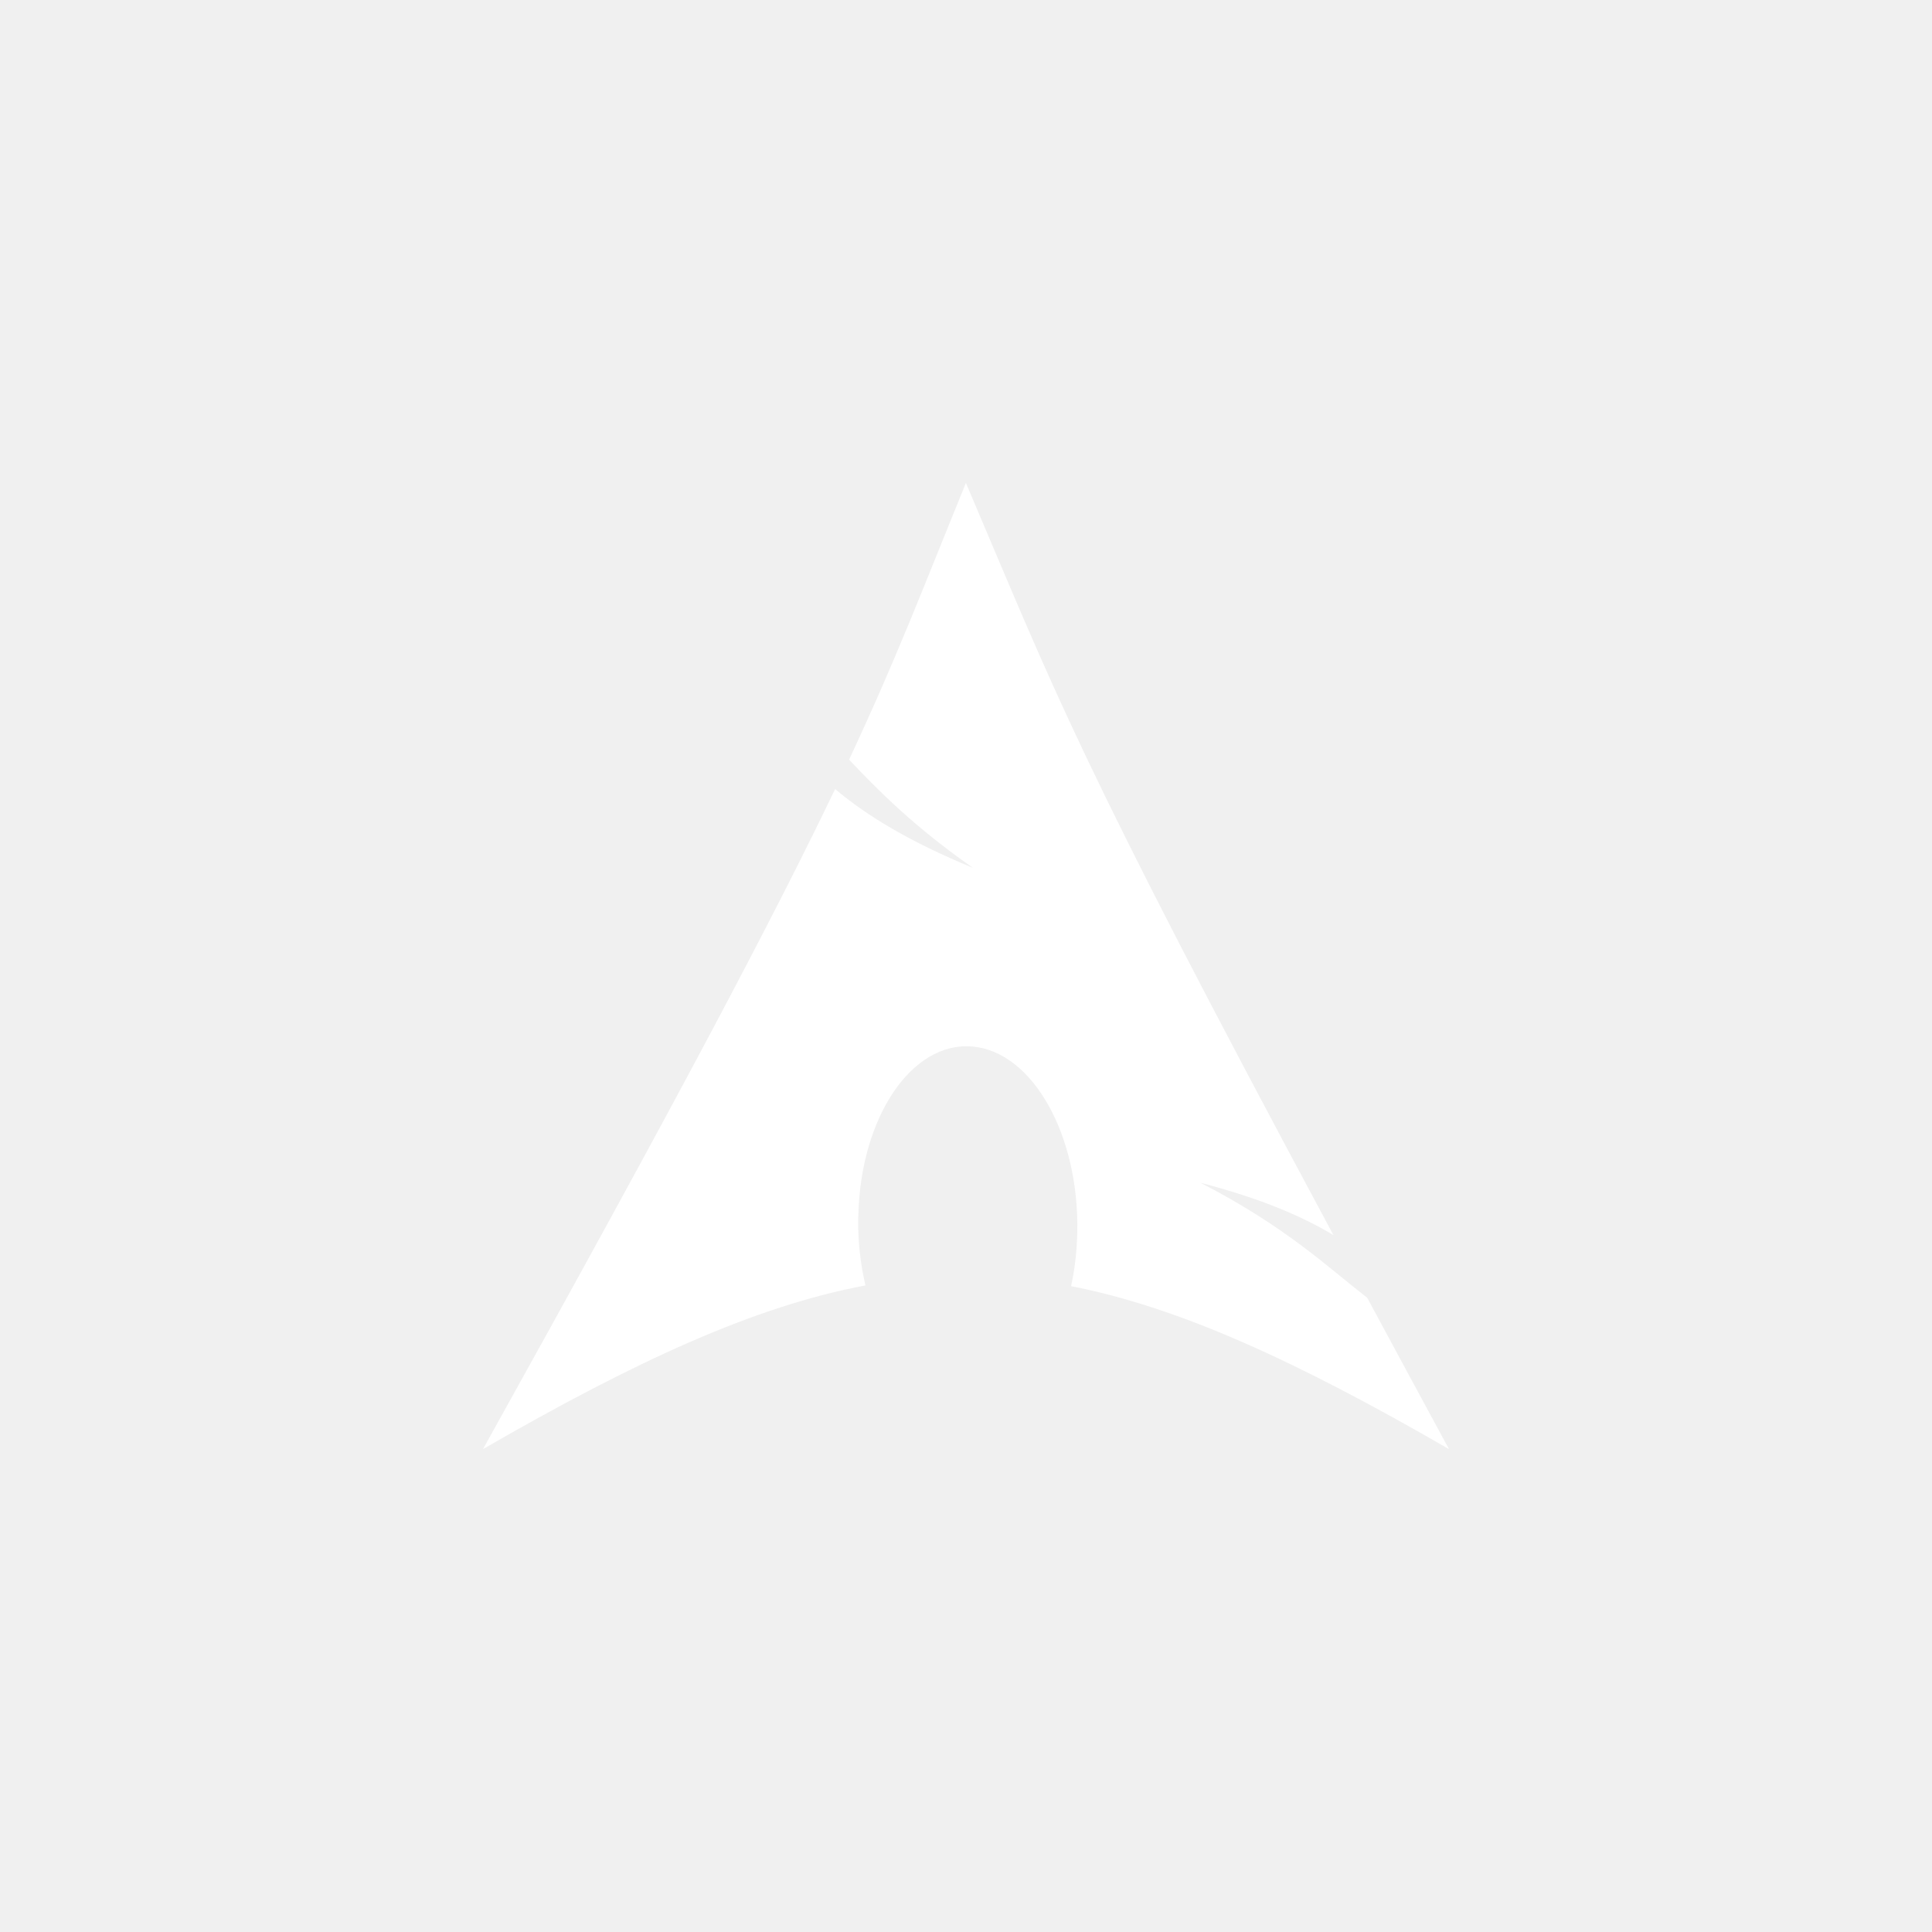
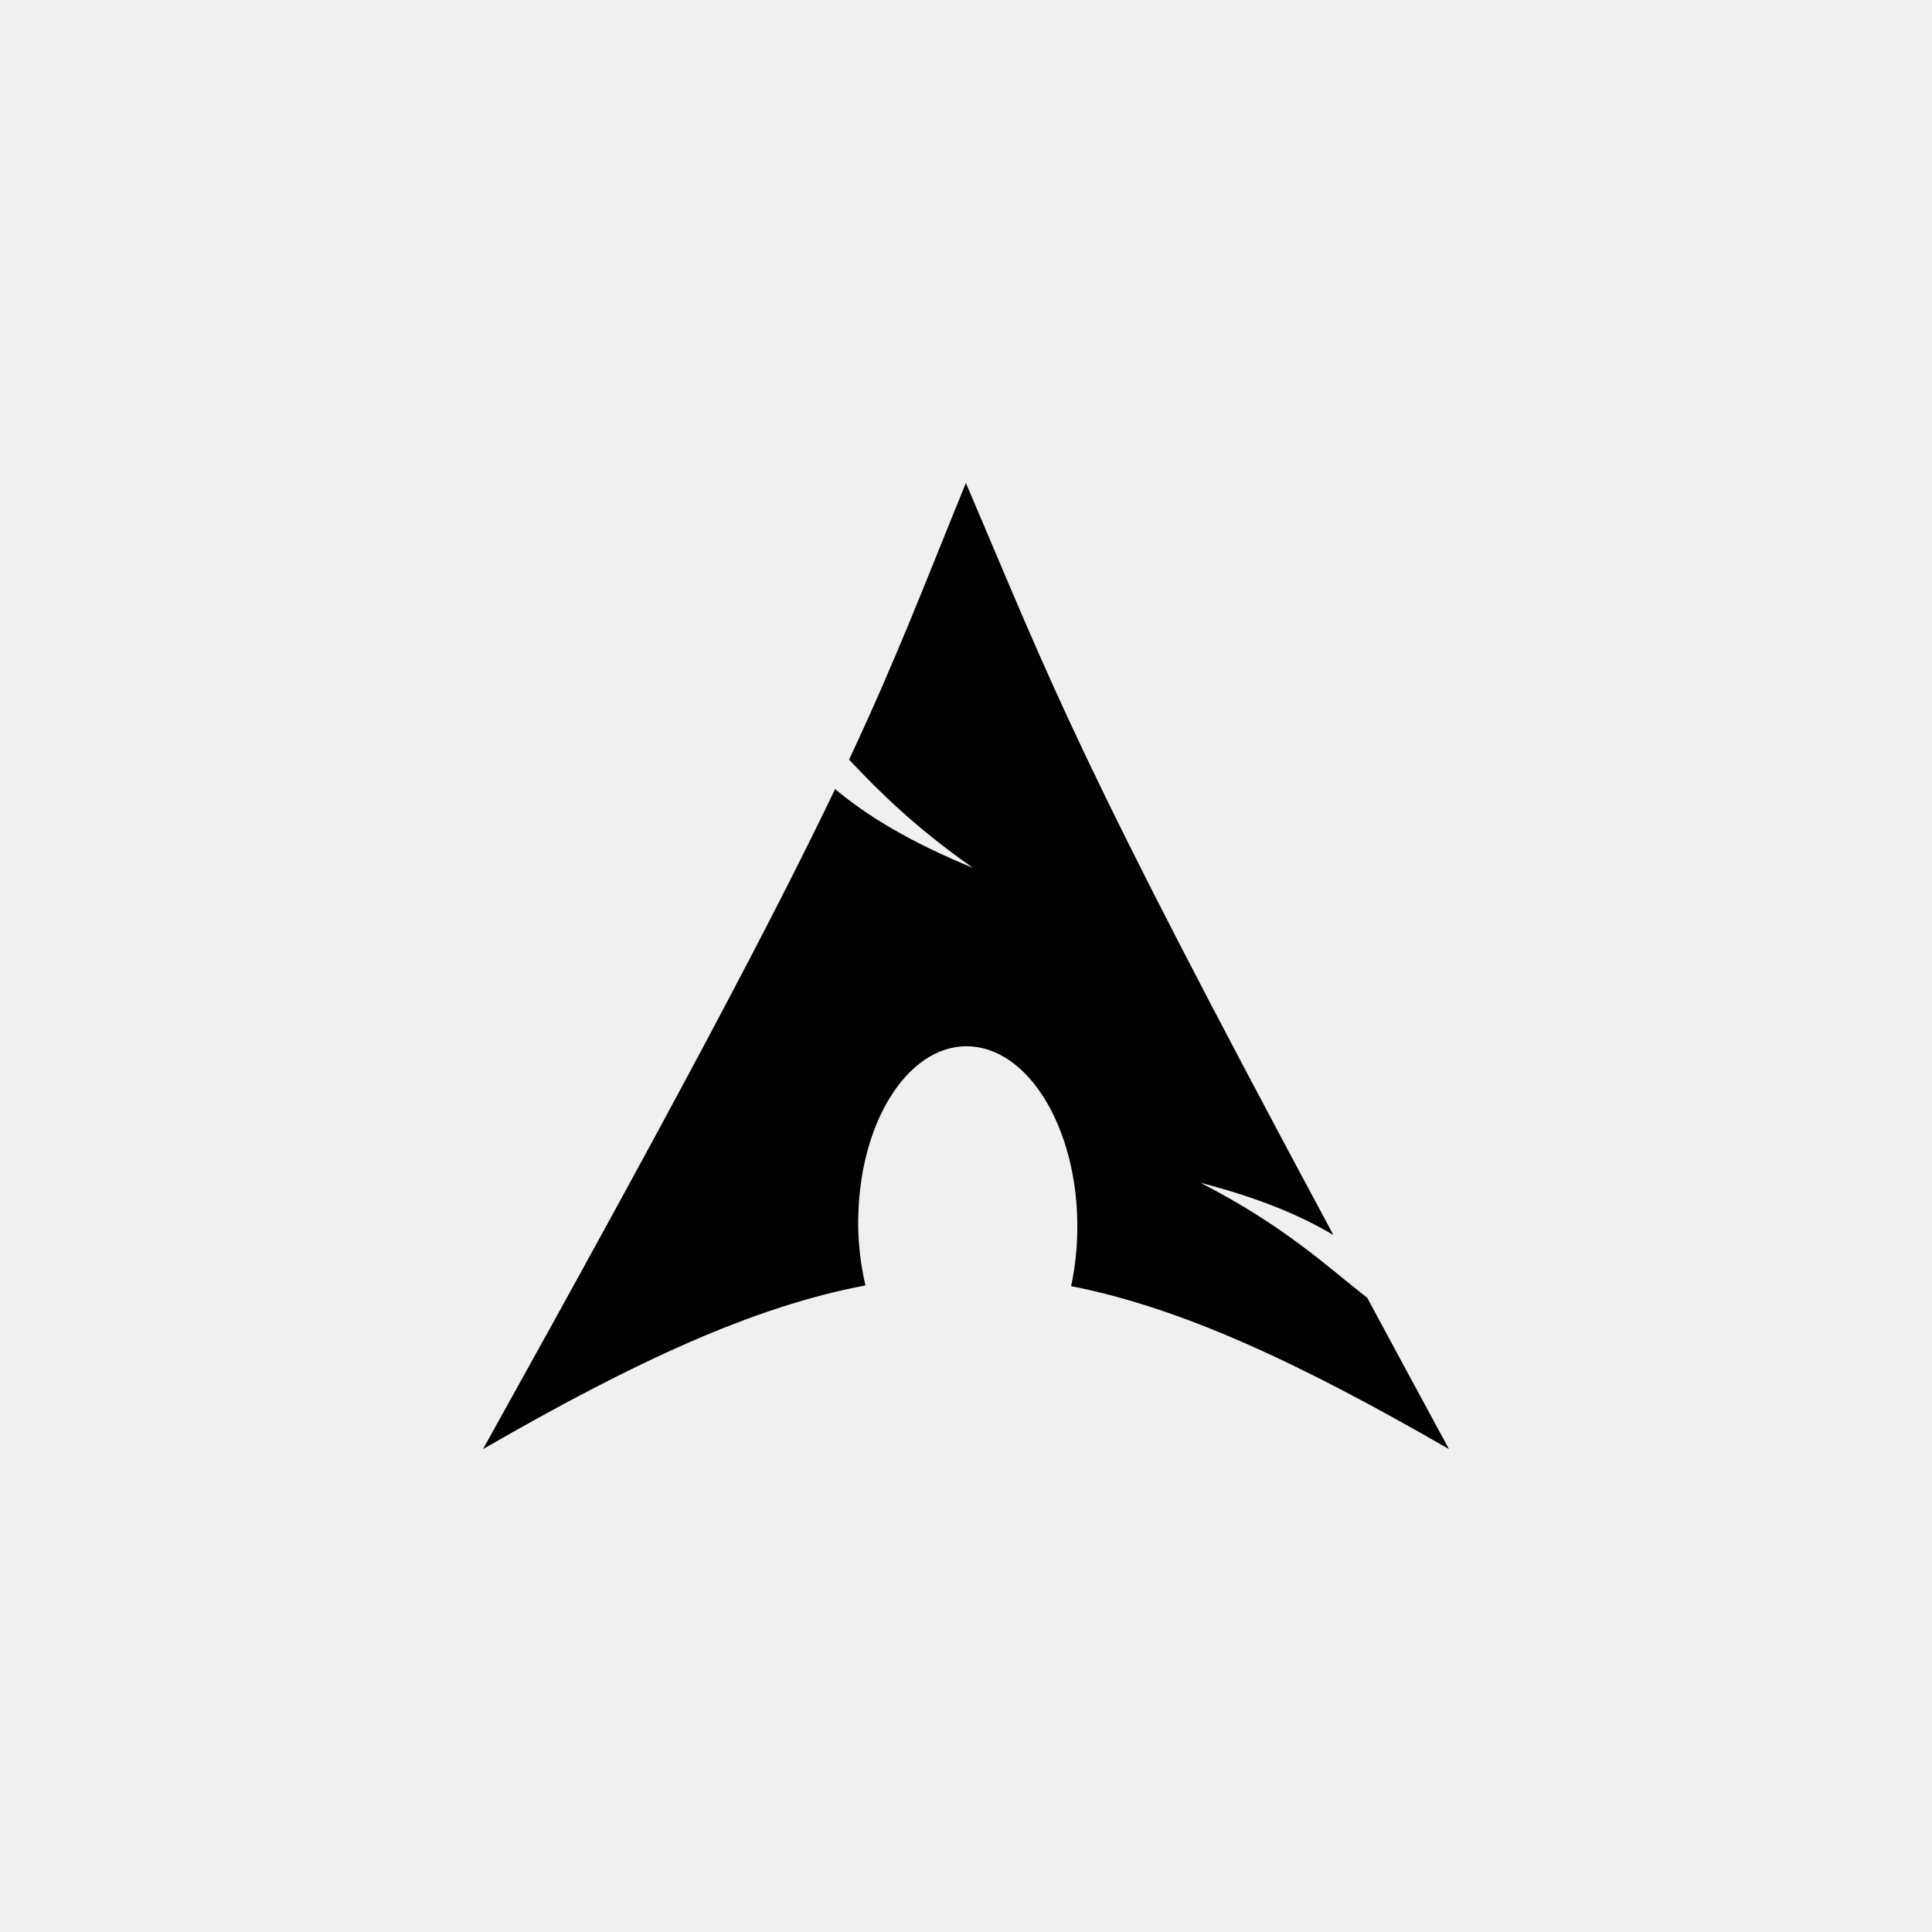
- <svg xmlns="http://www.w3.org/2000/svg" width="72" height="72" version="1.0">
-   <path d="m35.997 17.997c-1.603 3.929-2.569 6.499-4.354 10.312 1.094 1.16 2.437 2.51 4.618 4.035-2.345-0.965-3.944-1.933-5.139-2.938-2.284 4.765-5.861 11.553-13.122 24.598 5.706-3.294 10.13-5.325 14.252-6.1-0.177-0.761-0.278-1.585-0.271-2.444l0.007-0.183c0.091-3.656 1.992-6.467 4.245-6.277 2.253 0.191 4.004 3.311 3.913 6.967-0.017 0.688-0.095 1.35-0.23 1.964 4.078 0.798 8.454 2.824 14.083 6.073-1.11-2.043-2.101-3.886-3.047-5.64-1.49-1.155-3.045-2.658-6.215-4.286 2.179 0.566 3.74 1.22 4.956 1.95-9.62-17.91-10.398-20.29-13.697-28.031z" fill="#fff" fill-rule="evenodd" />
+ <svg xmlns="http://www.w3.org/2000/svg" width="72" height="72" version="1.0" id="svg6">
+   <defs id="defs10" />
+   <path d="m35.997 17.997c-1.603 3.929-2.569 6.499-4.354 10.312 1.094 1.16 2.437 2.51 4.618 4.035-2.345-0.965-3.944-1.933-5.139-2.938-2.284 4.765-5.861 11.553-13.122 24.598 5.706-3.294 10.13-5.325 14.252-6.1-0.177-0.761-0.278-1.585-0.271-2.444l0.007-0.183c0.091-3.656 1.992-6.467 4.245-6.277 2.253 0.191 4.004 3.311 3.913 6.967-0.017 0.688-0.095 1.35-0.23 1.964 4.078 0.798 8.454 2.824 14.083 6.073-1.11-2.043-2.101-3.886-3.047-5.64-1.49-1.155-3.045-2.658-6.215-4.286 2.179 0.566 3.74 1.22 4.956 1.95-9.62-17.91-10.398-20.29-13.697-28.031z" fill="#fff" fill-rule="evenodd" id="path4" style="fill:#000000" />
</svg>
